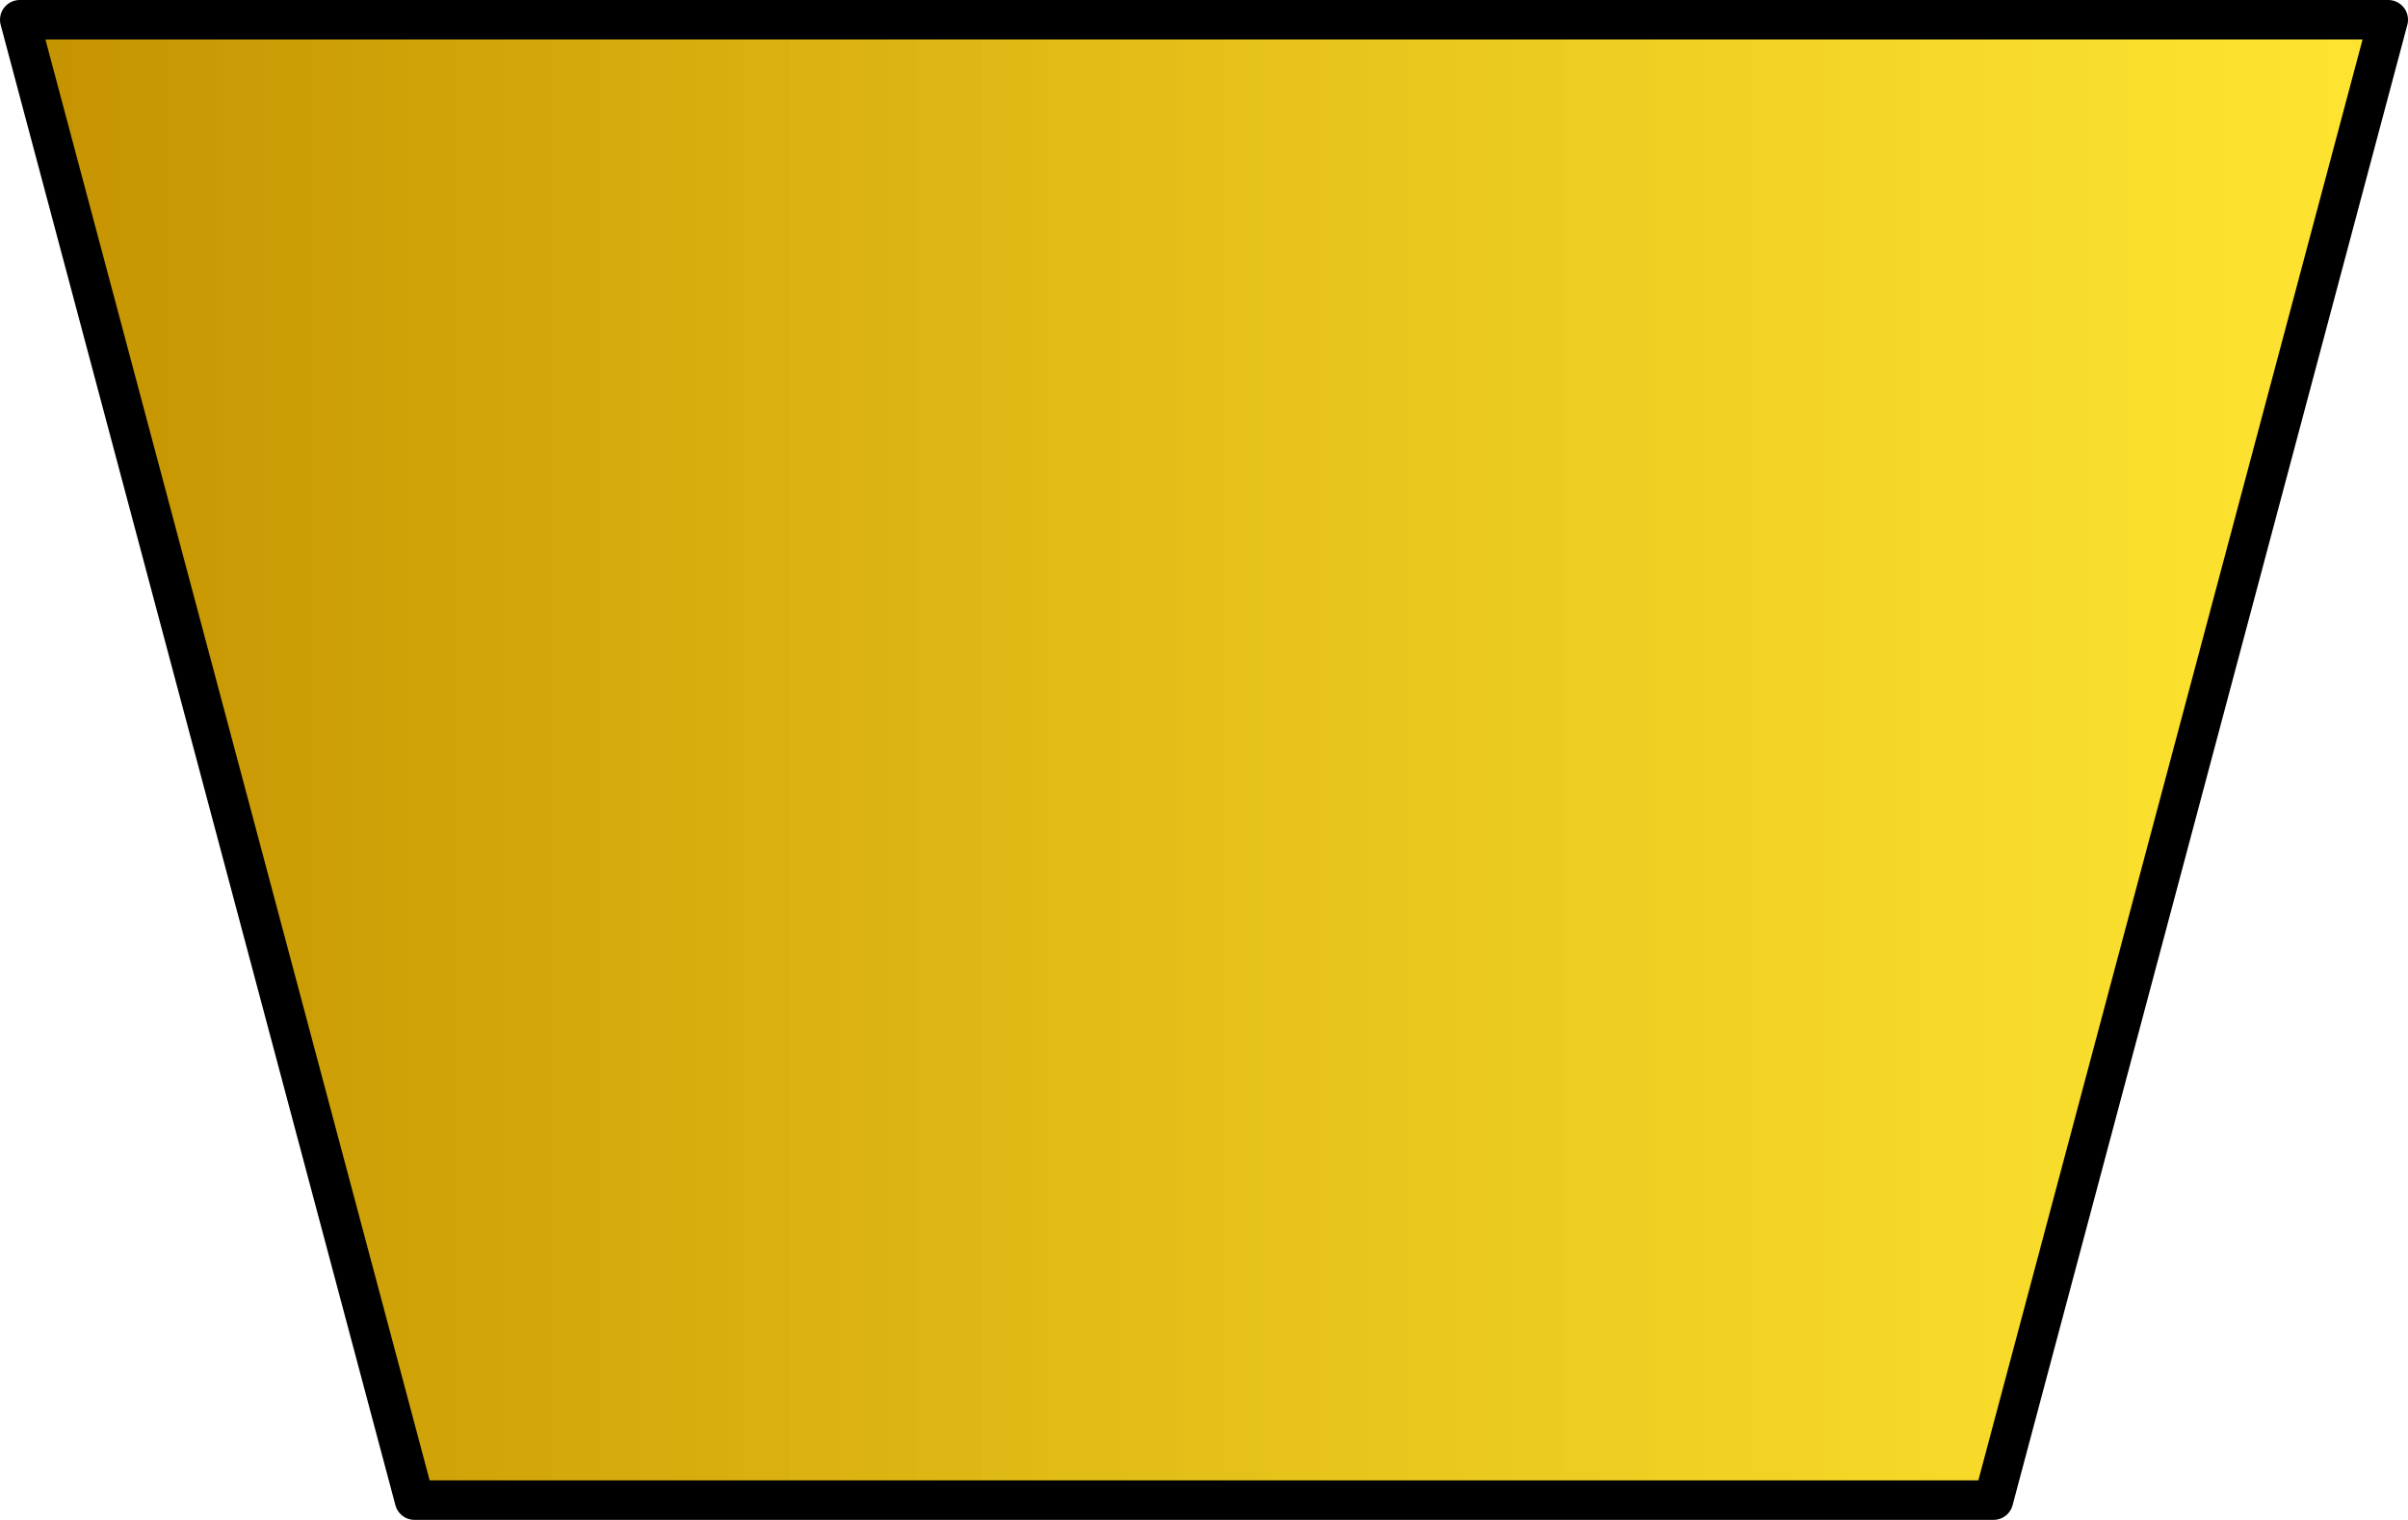
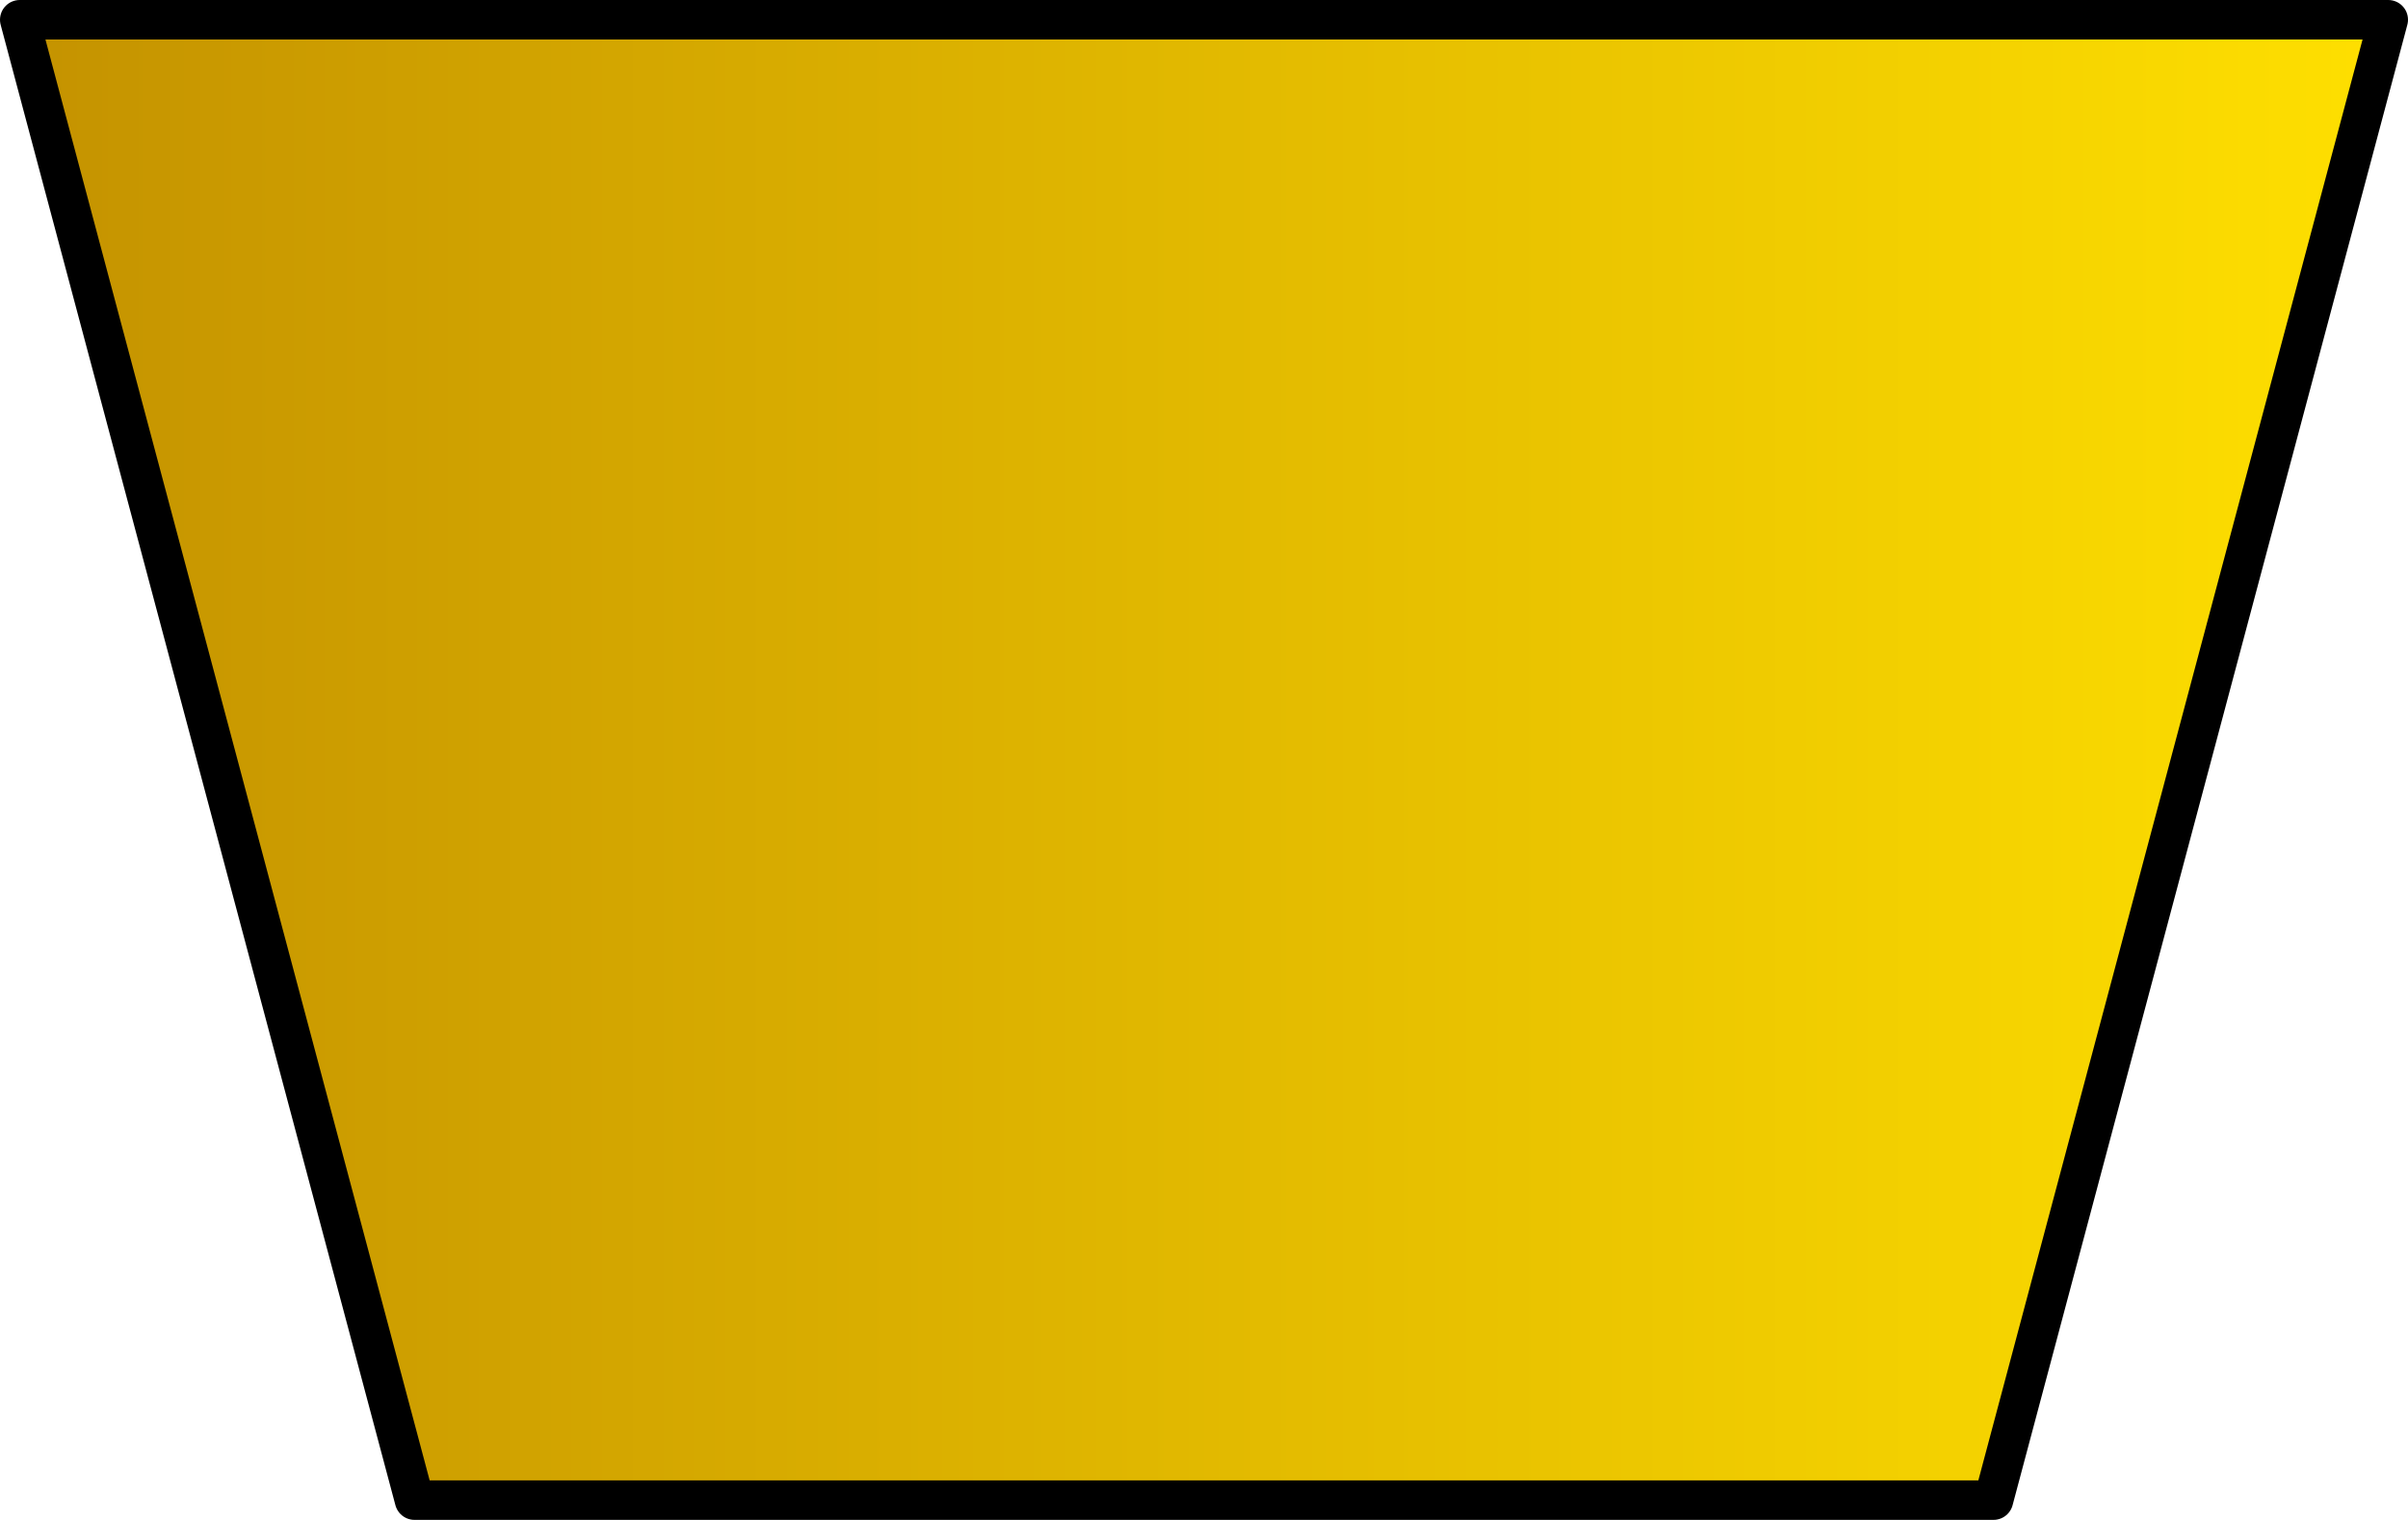
<svg xmlns="http://www.w3.org/2000/svg" xmlns:xlink="http://www.w3.org/1999/xlink" width="610" height="385" id="svg3784" version="1.1">
  <defs id="defs3786">
    <linearGradient id="linearGradient4306">
      <stop style="stop-color:#c49200;stop-opacity:1;" offset="0" id="stop4308" />
-       <stop style="stop-color:#ffe000;stop-opacity:0.803;" offset="1" id="stop4310" />
+       <stop style="stop-color:#ffe000;stop-opacity:1;" offset="1" id="stop4310" />
    </linearGradient>
    <linearGradient xlink:href="#linearGradient4306" id="linearGradient4316" x1="95" y1="664.862" x2="705" y2="664.862" gradientUnits="userSpaceOnUse" />
  </defs>
  <g id="layer1" transform="translate(-95,-472.3622)">
    <path style="fill:url(#linearGradient4316);fill-opacity:1;stroke:#000000;stroke-width:10;stroke-linecap:round;stroke-linejoin:round;stroke-miterlimit:0;stroke-opacity:1;stroke-dasharray:none" d="m 100,477.362 100,375 400,0 100,-375 z" id="path3794" />
  </g>
</svg>
